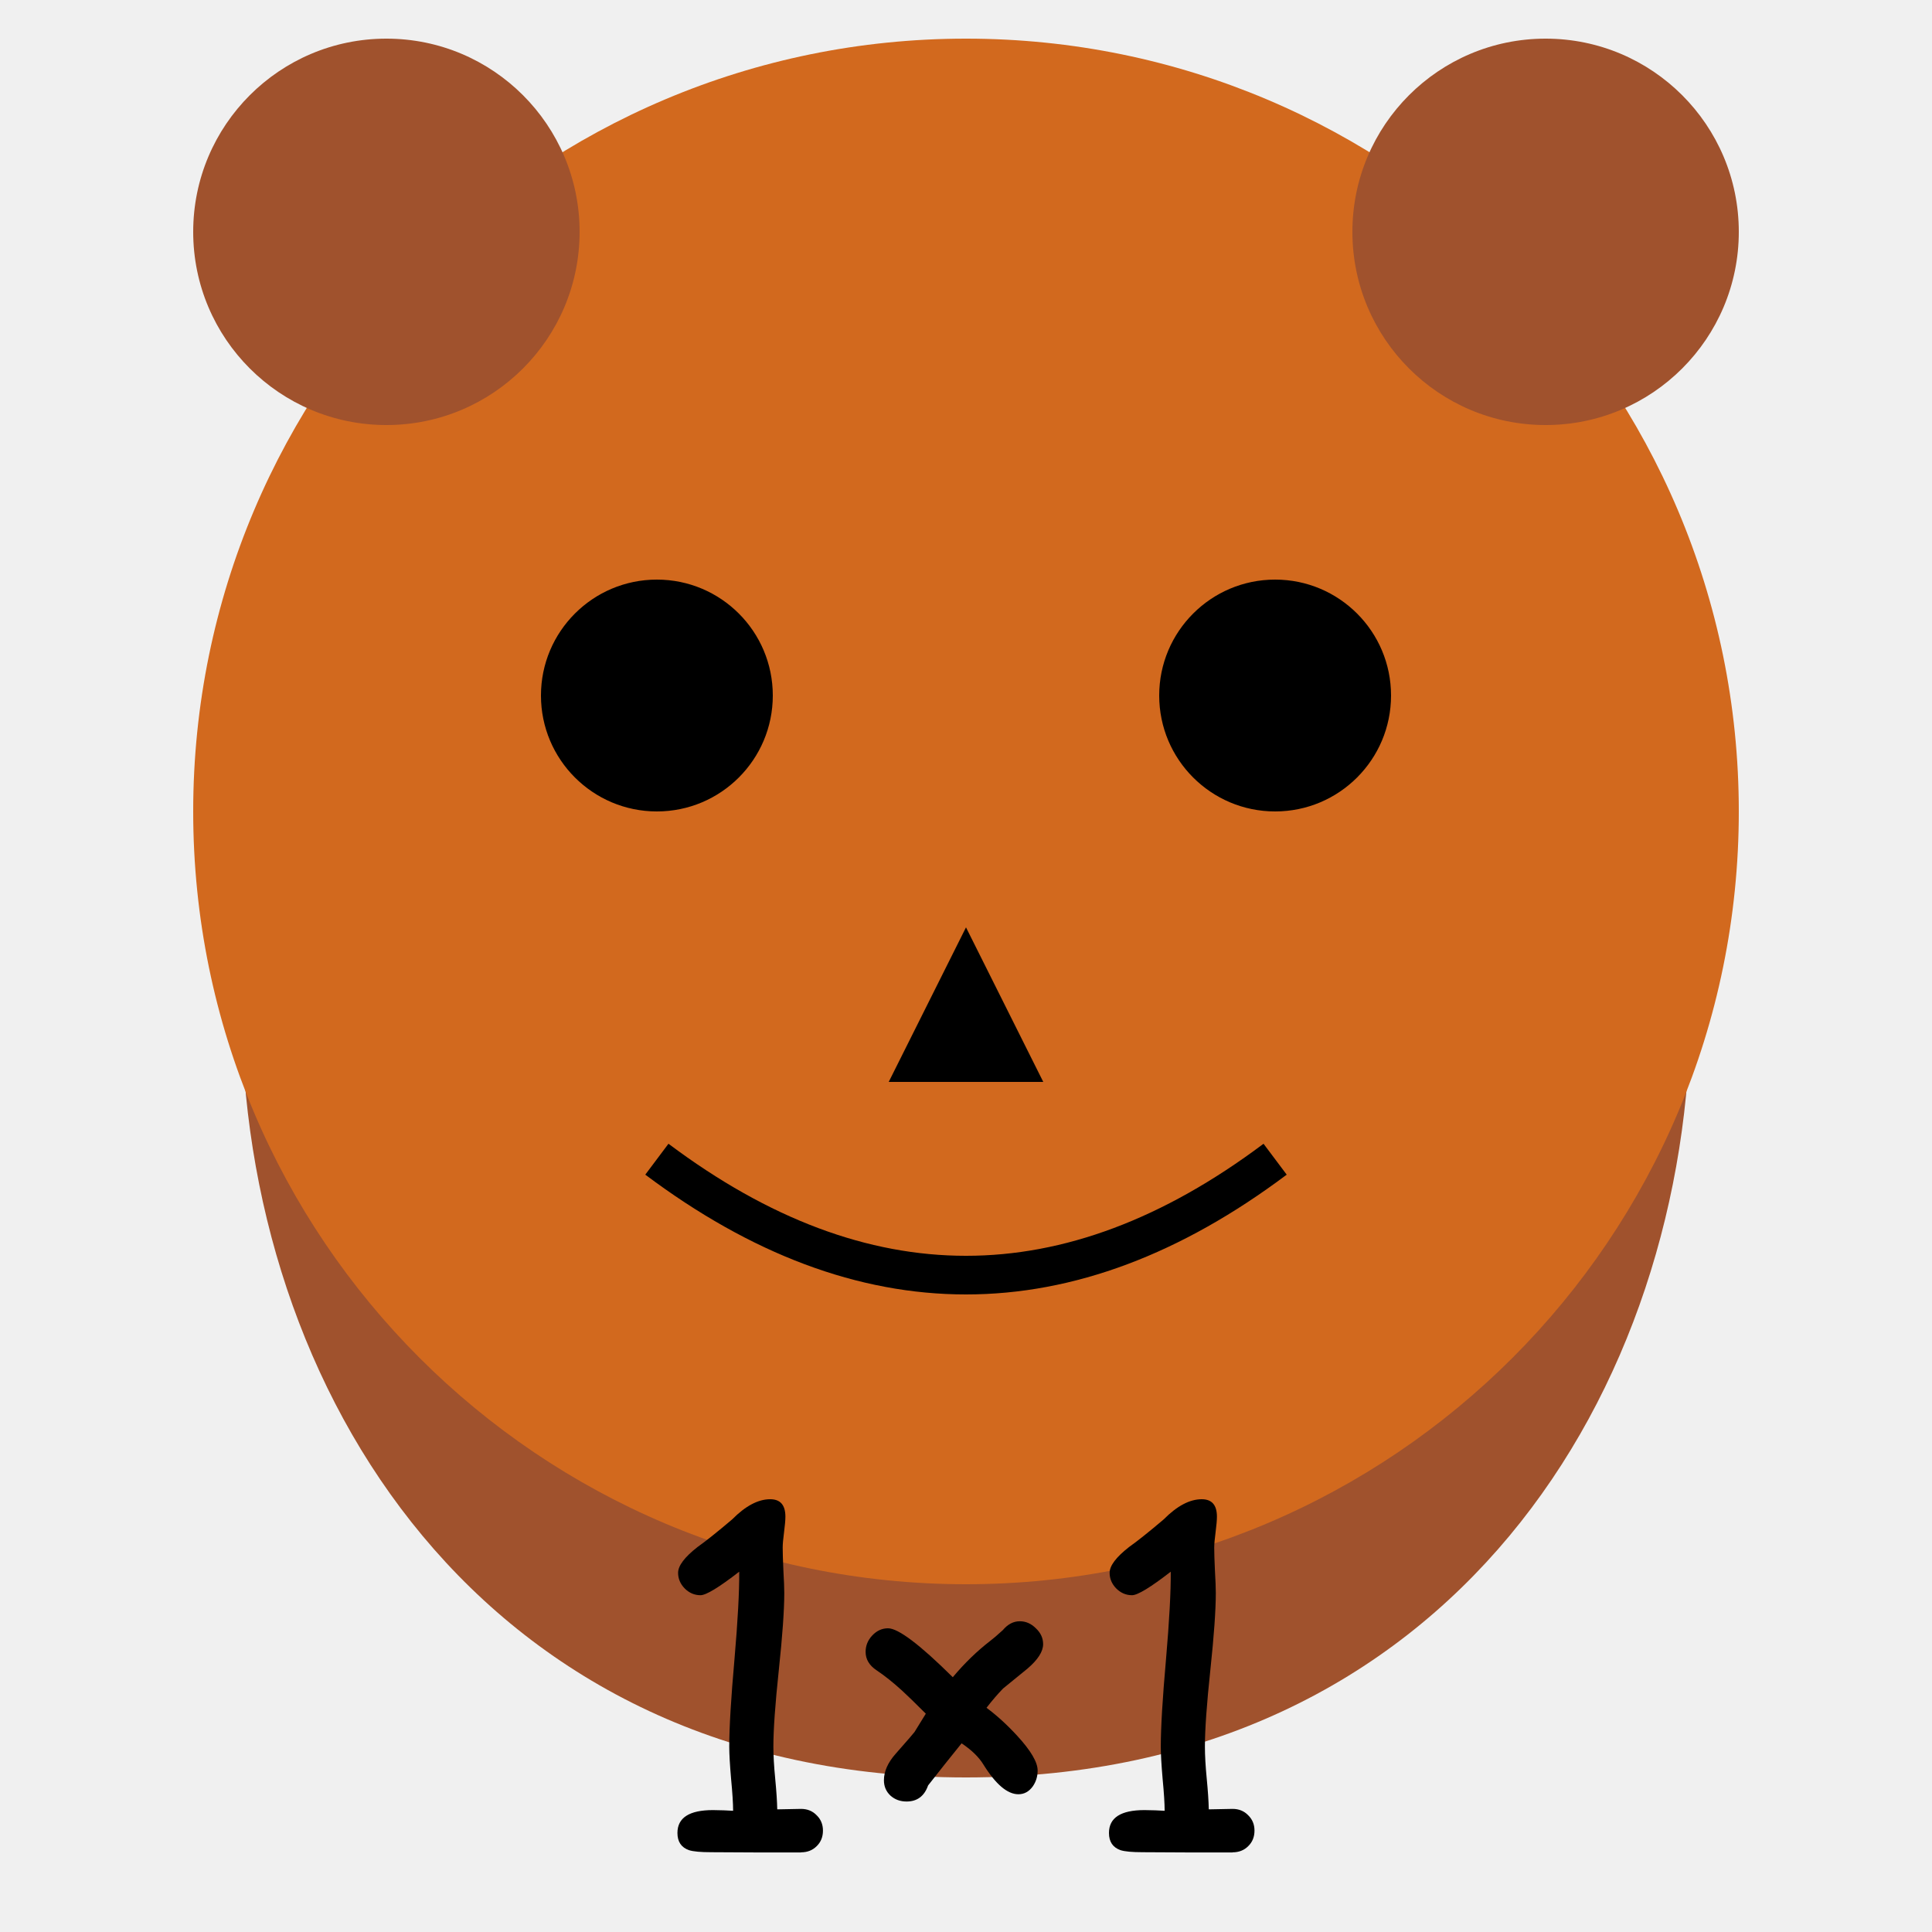
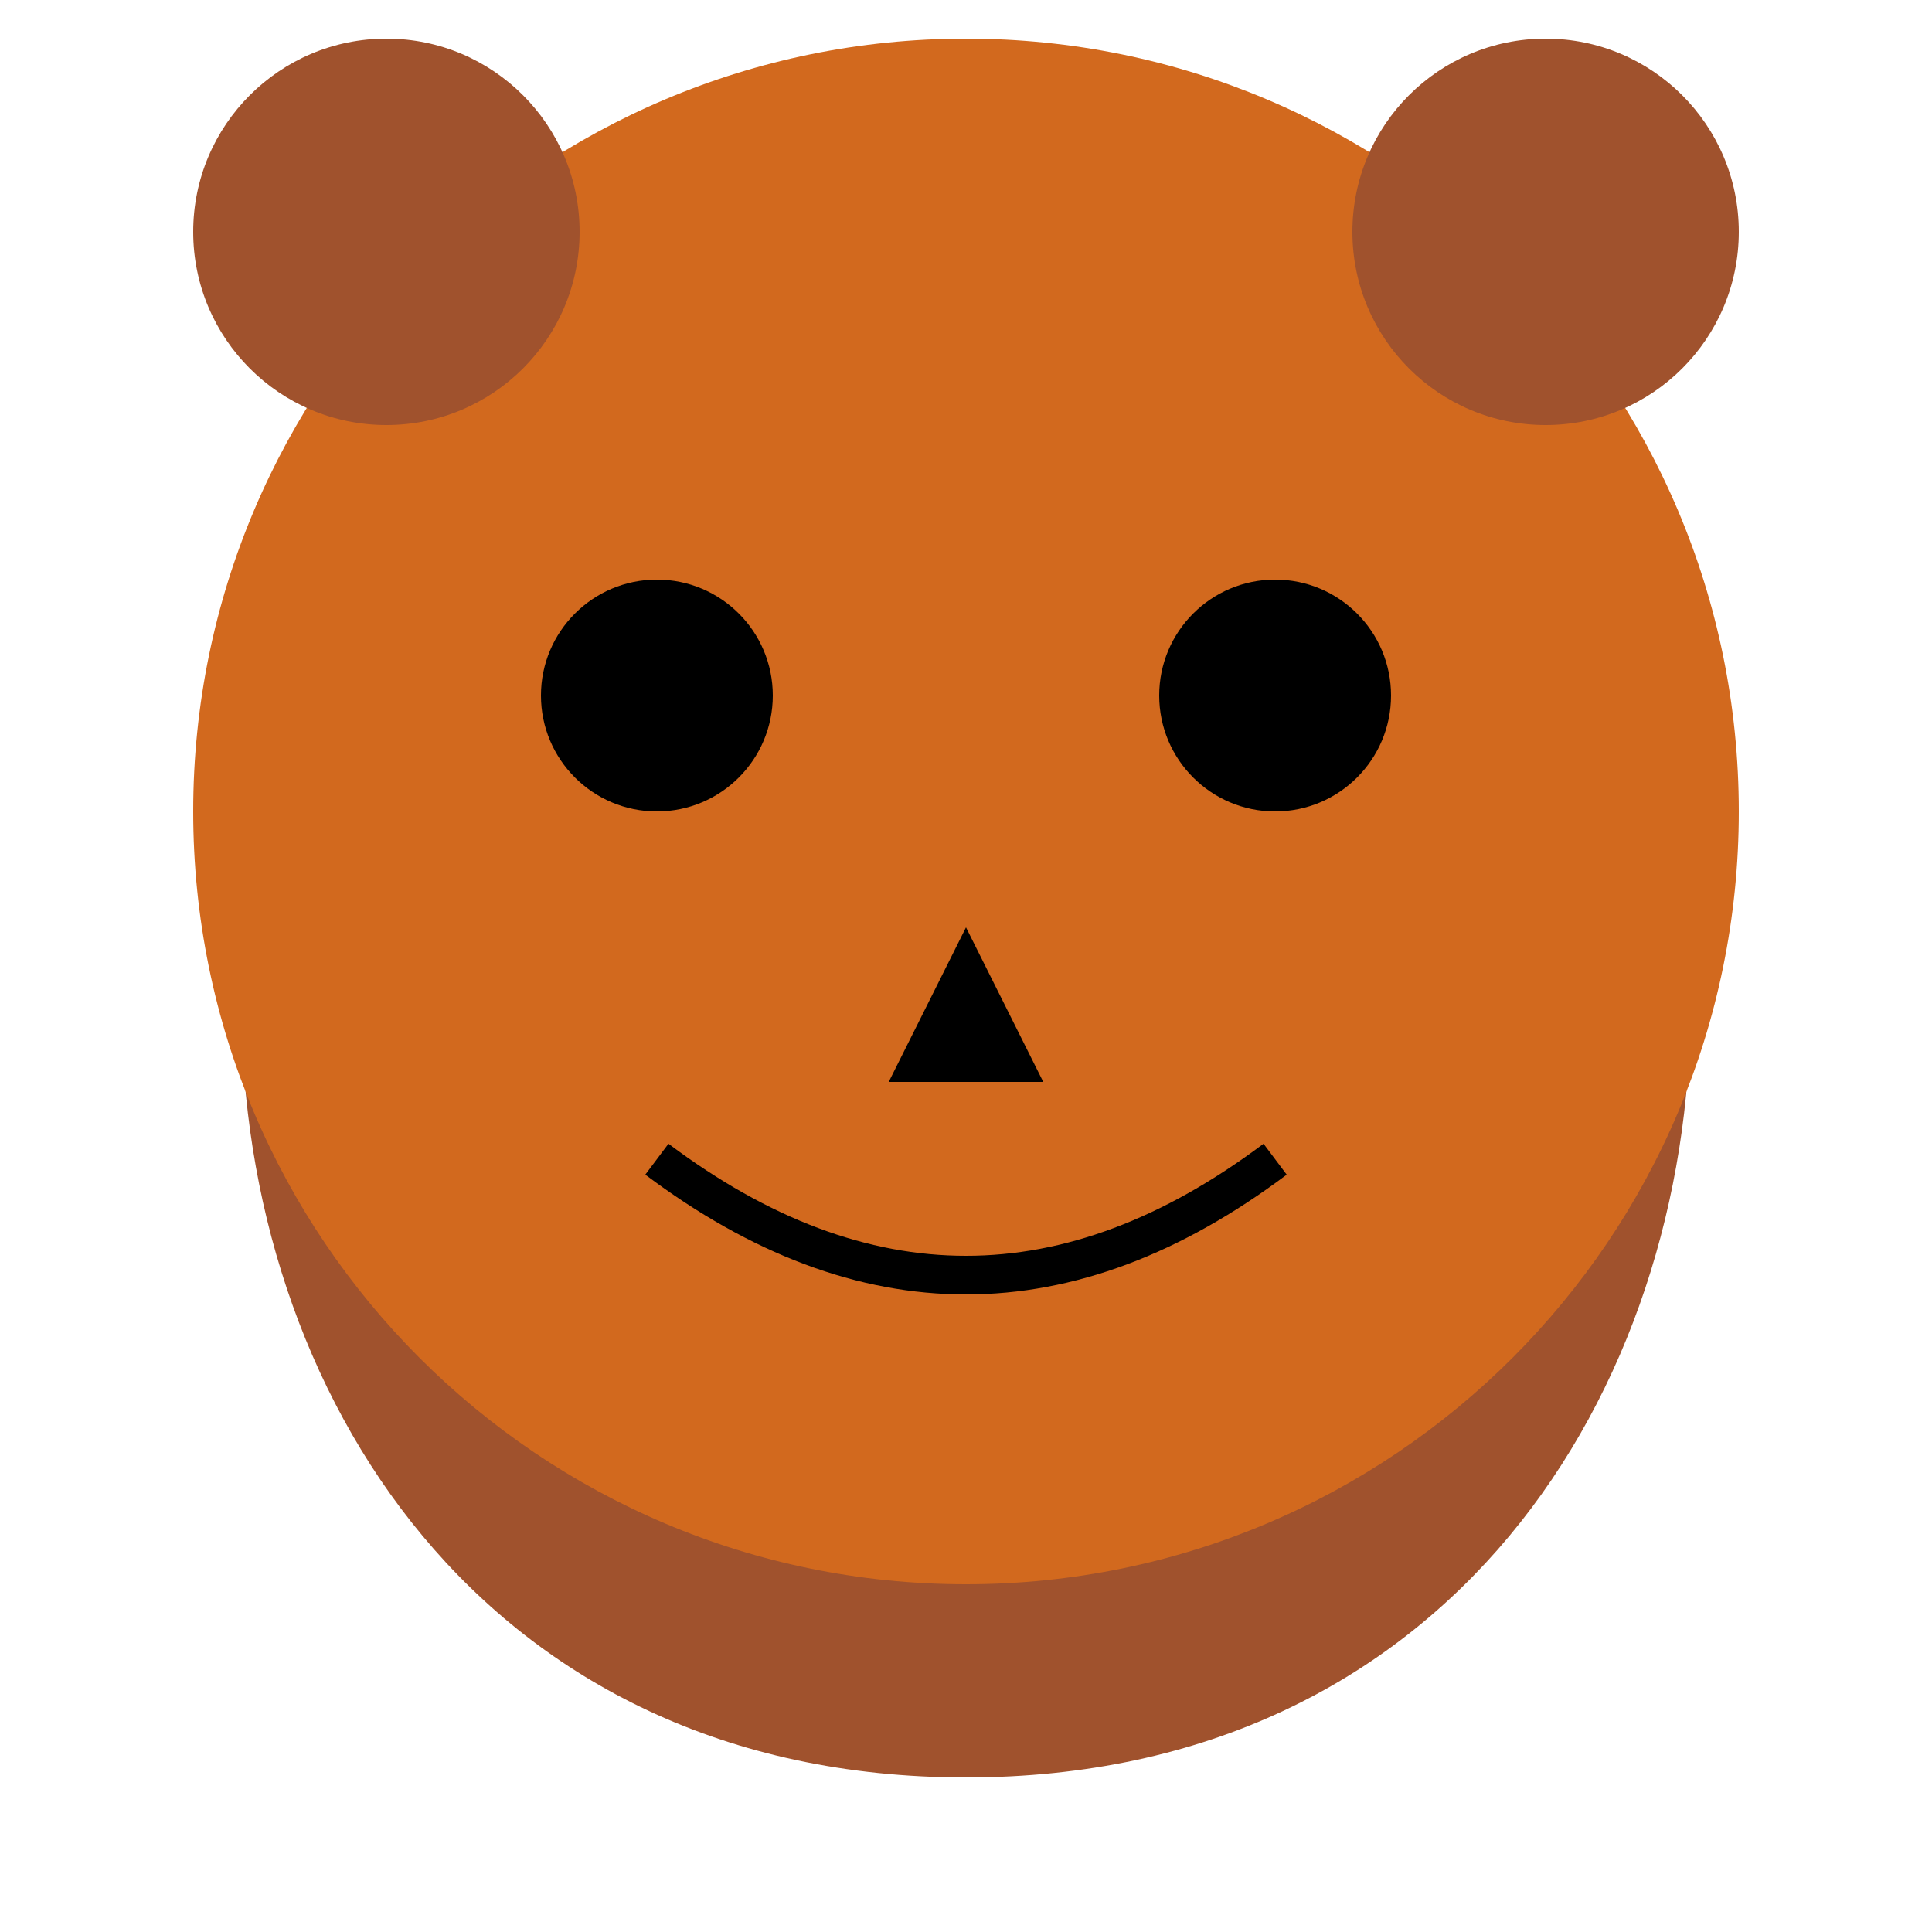
<svg xmlns="http://www.w3.org/2000/svg" width="100" height="100" viewBox="25 24 50 50" className="w-64 h-auto" version="1.1" id="svg5">
  <defs id="defs5" />
+   <rect x="25" y="24" width="50" height="50" fill="#FFFFFF" id="bg" />
  <g id="g5">
    <path d="M 50,30 C 25,30 25,70 50,70 C 75,70 75,30 50,30 Z" fill="#A0522D" id="path1" />
    <circle cx="50" cy="45" r="20" fill="#D2691E" id="circle1" />
    <circle cx="35" cy="30" r="5" fill="#A0522D" id="circle2" />
    <circle cx="65" cy="30" r="5" fill="#A0522D" id="circle3" />
    <circle cx="42" cy="42" r="3" fill="#000000" id="circle4" />
    <circle cx="58" cy="42" r="3" fill="#000000" id="circle5" />
    <polygon points="50,48 52,52 48,52" fill="#000000" id="polygon5" />
    <path d="M 42,54 Q 50,60 58,54" stroke="#000000" strokeWidth="2" fill="none" strokeLinecap="round" id="path5" />
  </g>
-   <path style="font-family:'Comic Sans MS';-inkscape-font-specification:'Comic Sans MS'" d="M 45.731,71.941 H 44.565 l -1.16,-0.006 q -0.41,0 -0.574,-0.053 -0.299,-0.105 -0.299,-0.445 0,-0.592 0.92,-0.592 l 0.281,0.006 0.24,0.012 q 0,-0.281 -0.053,-0.832 -0.047,-0.551 -0.047,-0.826 0,-0.744 0.135,-2.262 0.129,-1.494 0.123,-2.268 -0.785,0.609 -1.002,0.609 -0.234,0 -0.41,-0.176 -0.17,-0.176 -0.17,-0.404 0,-0.275 0.504,-0.668 0.316,-0.223 0.896,-0.715 0.516,-0.521 0.984,-0.521 0.393,0 0.393,0.451 0,0.135 -0.035,0.404 -0.035,0.264 -0.035,0.398 0,0.193 0.018,0.586 0.023,0.393 0.023,0.586 0,0.668 -0.141,1.992 -0.141,1.324 -0.141,1.986 0,0.34 0.047,0.826 0.047,0.486 0.053,0.797 l 0.615,-0.012 q 0.246,0 0.404,0.164 0.164,0.158 0.164,0.398 0,0.246 -0.164,0.404 -0.158,0.158 -0.404,0.158 z m 4.799,-3.744 q 0.404,0.299 0.797,0.727 0.527,0.574 0.527,0.896 0,0.234 -0.129,0.416 -0.146,0.199 -0.369,0.199 -0.428,0 -0.908,-0.773 -0.176,-0.287 -0.562,-0.545 -0.422,0.521 -0.867,1.09 -0.146,0.416 -0.557,0.416 -0.246,0 -0.416,-0.152 -0.17,-0.158 -0.17,-0.398 0,-0.34 0.299,-0.68 0.48,-0.545 0.492,-0.568 0.094,-0.158 0.293,-0.475 -0.416,-0.416 -0.609,-0.592 -0.352,-0.322 -0.668,-0.533 -0.281,-0.188 -0.281,-0.475 0,-0.24 0.17,-0.422 0.176,-0.188 0.41,-0.188 0.398,0 1.676,1.266 0.457,-0.545 0.967,-0.938 0.117,-0.088 0.328,-0.281 0.193,-0.229 0.439,-0.229 0.234,0 0.416,0.182 0.188,0.176 0.188,0.41 0,0.287 -0.404,0.633 -0.316,0.258 -0.633,0.516 -0.205,0.211 -0.428,0.498 z m 6.369,3.744 h -1.166 l -1.16,-0.006 q -0.41,0 -0.574,-0.053 -0.299,-0.105 -0.299,-0.445 0,-0.592 0.92,-0.592 l 0.281,0.006 0.24,0.012 q 0,-0.281 -0.053,-0.832 -0.047,-0.551 -0.047,-0.826 0,-0.744 0.135,-2.262 0.129,-1.494 0.123,-2.268 -0.785,0.609 -1.002,0.609 -0.234,0 -0.41,-0.176 -0.17,-0.176 -0.17,-0.404 0,-0.275 0.504,-0.668 0.316,-0.223 0.896,-0.715 0.516,-0.521 0.984,-0.521 0.393,0 0.393,0.451 0,0.135 -0.035,0.404 -0.035,0.264 -0.035,0.398 0,0.193 0.018,0.586 0.023,0.393 0.023,0.586 0,0.668 -0.141,1.992 -0.141,1.324 -0.141,1.986 0,0.34 0.047,0.826 0.047,0.486 0.053,0.797 l 0.615,-0.012 q 0.246,0 0.404,0.164 0.164,0.158 0.164,0.398 0,0.246 -0.164,0.404 -0.158,0.158 -0.404,0.158 z" id="text5" aria-label="1×1" />
</svg>
